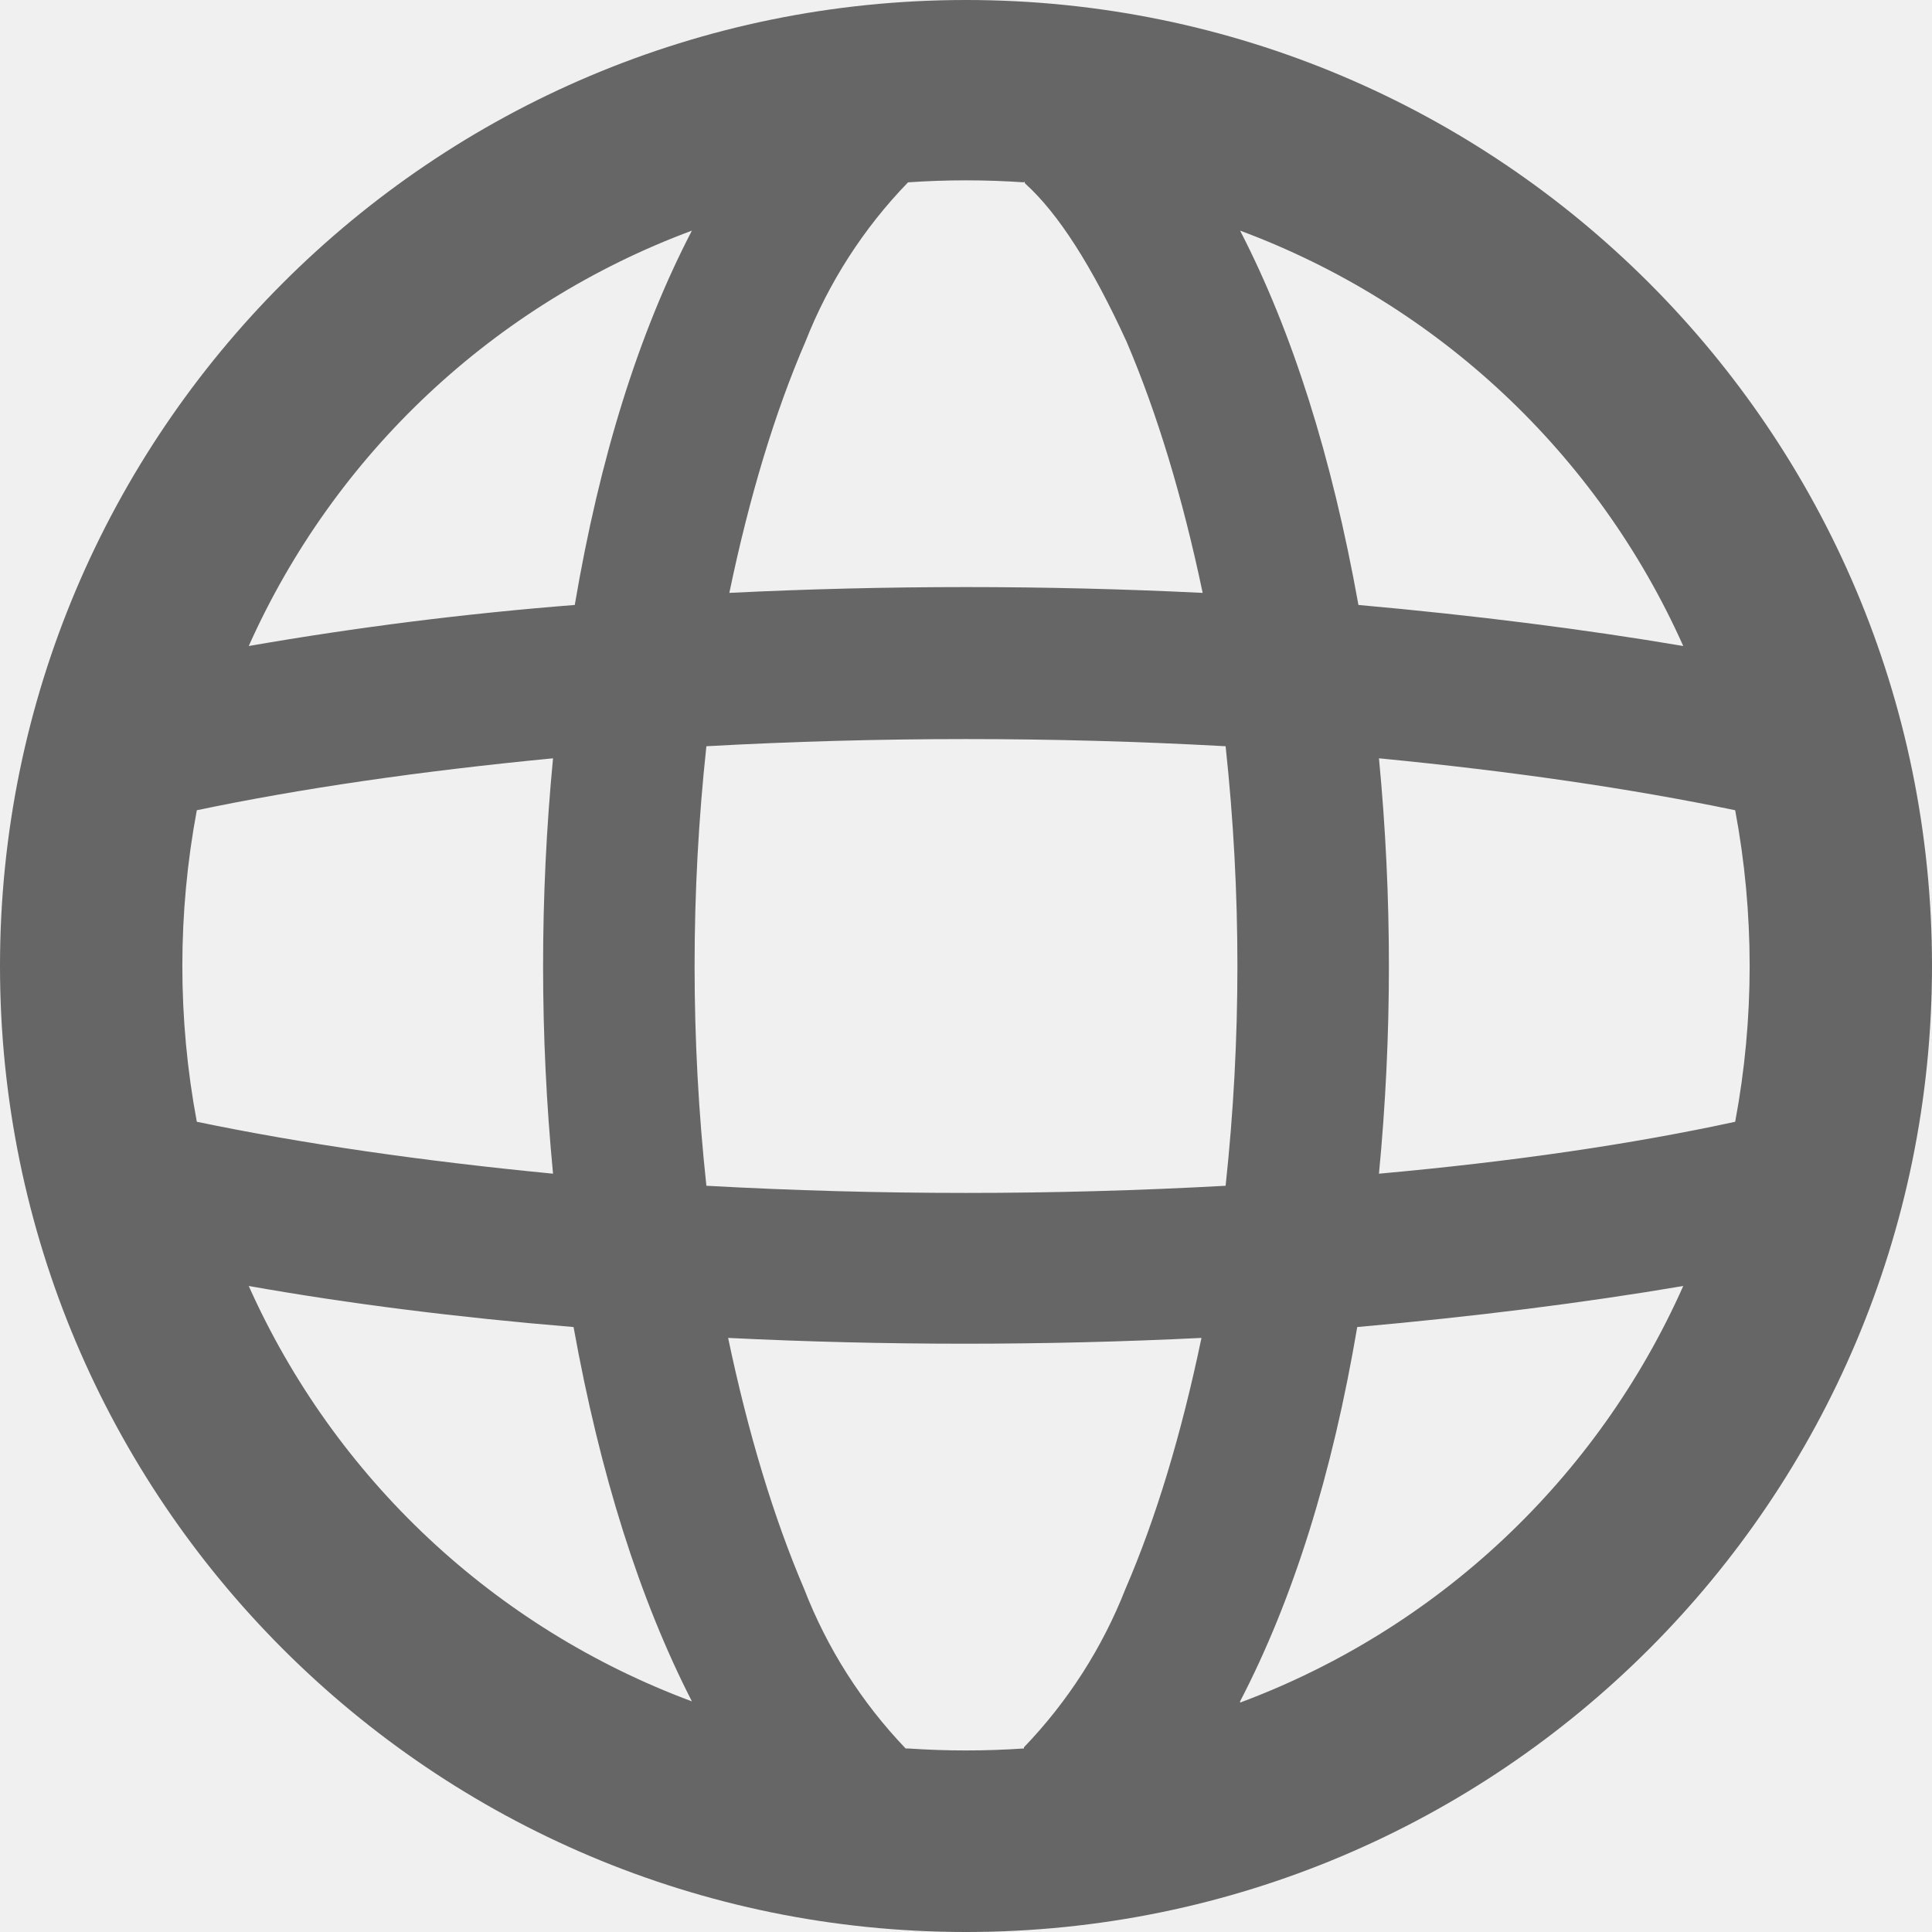
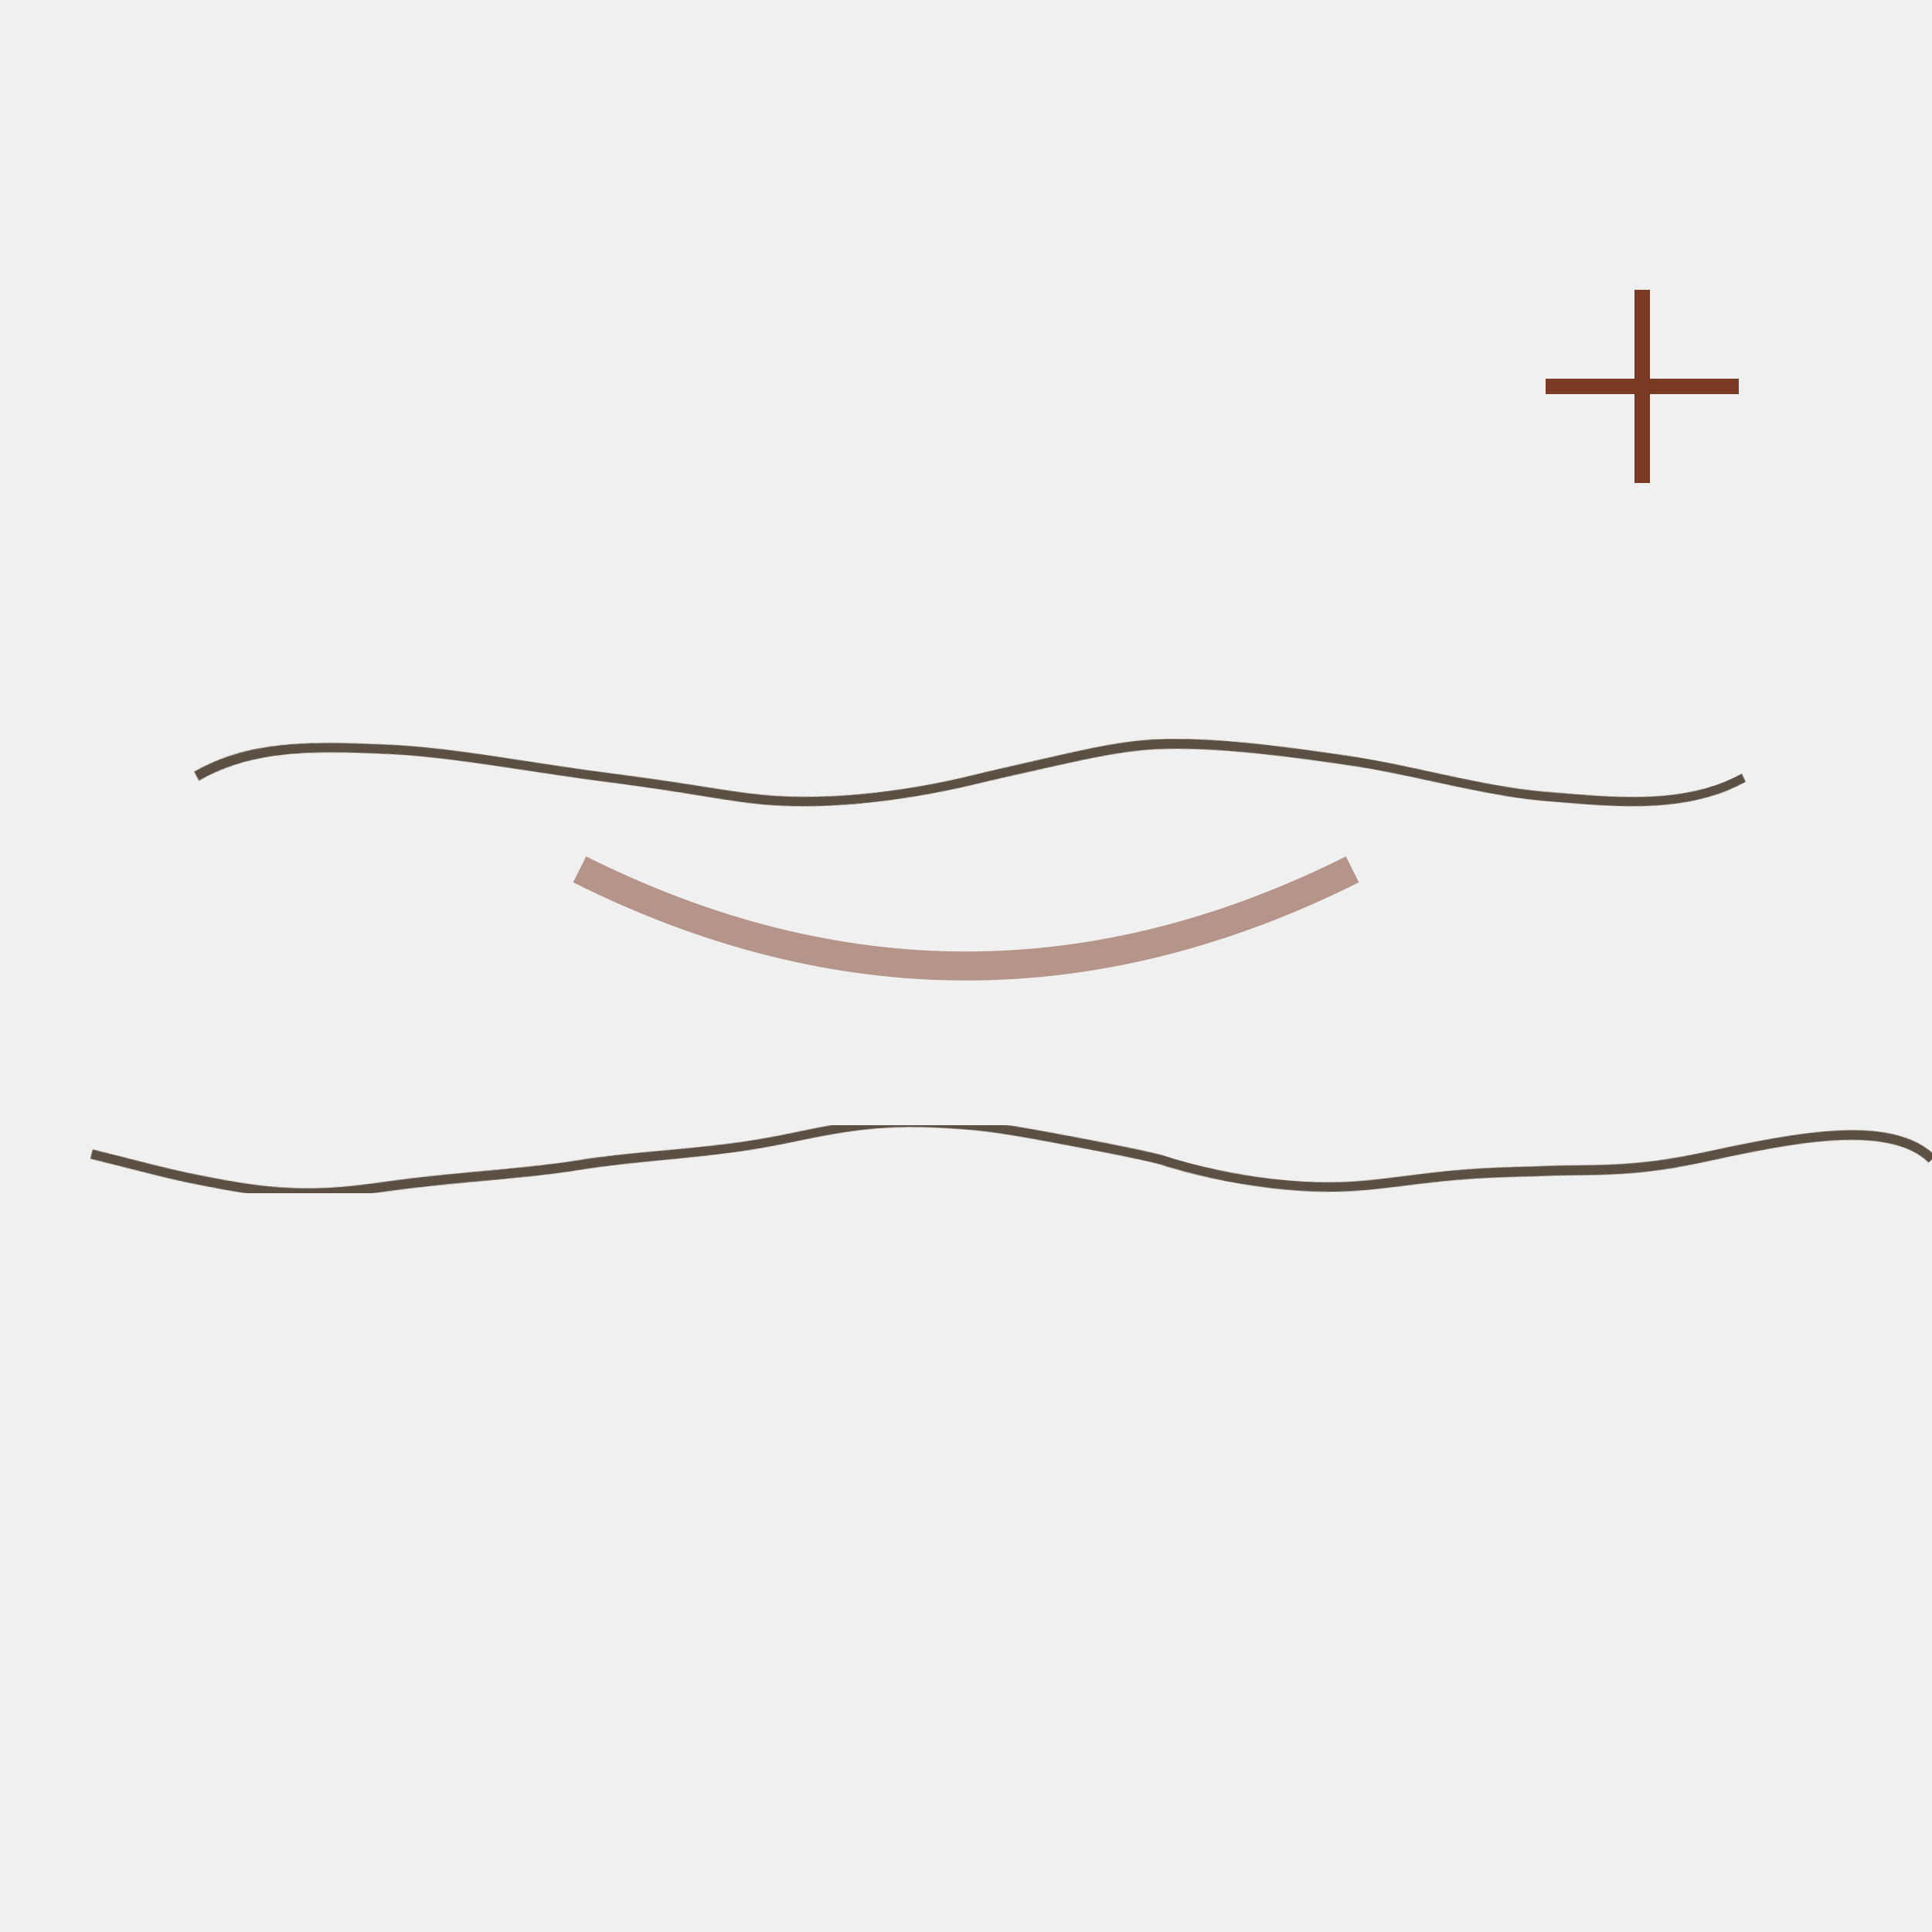
- <svg xmlns="http://www.w3.org/2000/svg" fill="none" viewBox="0 0 16 16">
-   <g clip-path="url(#a)">
-     <path fill-rule="evenodd" clip-rule="evenodd" d="M10.27 14.1a6.5 6.5 0 0 0 3.67-3.45q-1.24.21-2.7.34-.31 1.83-.97 3.1M8 16A8 8 0 1 0 8 0a8 8 0 0 0 0 16m.48-1.52a7 7 0 0 1-.96 0H7.5a4 4 0 0 1-.84-1.32q-.38-.89-.63-2.08a40 40 0 0 0 3.92 0q-.25 1.2-.63 2.08a4 4 0 0 1-.84 1.31zm2.94-4.76q1.66-.15 2.95-.43a7 7 0 0 0 0-2.58q-1.3-.27-2.95-.43a18 18 0 0 1 0 3.44m-1.27-3.54a17 17 0 0 1 0 3.64 39 39 0 0 1-4.3 0 17 17 0 0 1 0-3.64 39 39 0 0 1 4.3 0m1.1-1.17q1.45.13 2.69.34a6.5 6.5 0 0 0-3.67-3.44q.65 1.26.98 3.1M8.48 1.5l.01.02q.41.37.84 1.31.38.89.63 2.08a40 40 0 0 0-3.92 0q.25-1.2.63-2.08a4 4 0 0 1 .85-1.32 7 7 0 0 1 .96 0m-2.75.4a6.5 6.5 0 0 0-3.67 3.44 29 29 0 0 1 2.7-.34q.31-1.83.97-3.1M4.58 6.28q-1.66.16-2.95.43a7 7 0 0 0 0 2.58q1.3.27 2.95.43a18 18 0 0 1 0-3.44m.17 4.71q-1.45-.12-2.69-.34a6.5 6.5 0 0 0 3.67 3.44q-.65-1.27-.98-3.1" fill="#666" />
-   </g>
+ <svg xmlns="http://www.w3.org/2000/svg" viewBox="0 0 100 100">
  <defs>
-     <clipPath id="a">
-       <path fill="#fff" d="M0 0h16v16H0z" />
-     </clipPath>
+     <filter id="rough">
+       <feTurbulence type="fractalNoise" baseFrequency="0.05" numOctaves="2" result="noise" />
+       <feDisplacementMap in="SourceGraphic" in2="noise" scale="2" />
+     </filter>
  </defs>
+   <path d="M10 40C20 35 35 45 50 40C65 35 80 45 90 40" stroke="#5c4f43" fill="none" stroke-width="0.5" filter="url(#rough)" />
+   <path d="M5 60C25 65 40 55 60 60C75 65 95 55 100 60" stroke="#5c4f43" fill="none" stroke-width="0.5" filter="url(#rough)" />
+   <path d="M30 45Q50 55 70 45" stroke="#7a3a23" fill="none" stroke-width="1.5" opacity="0.5" />
+   <path d="M85 15V25M80 20H90" stroke="#7a3a23" stroke-width="0.8" />
</svg>
